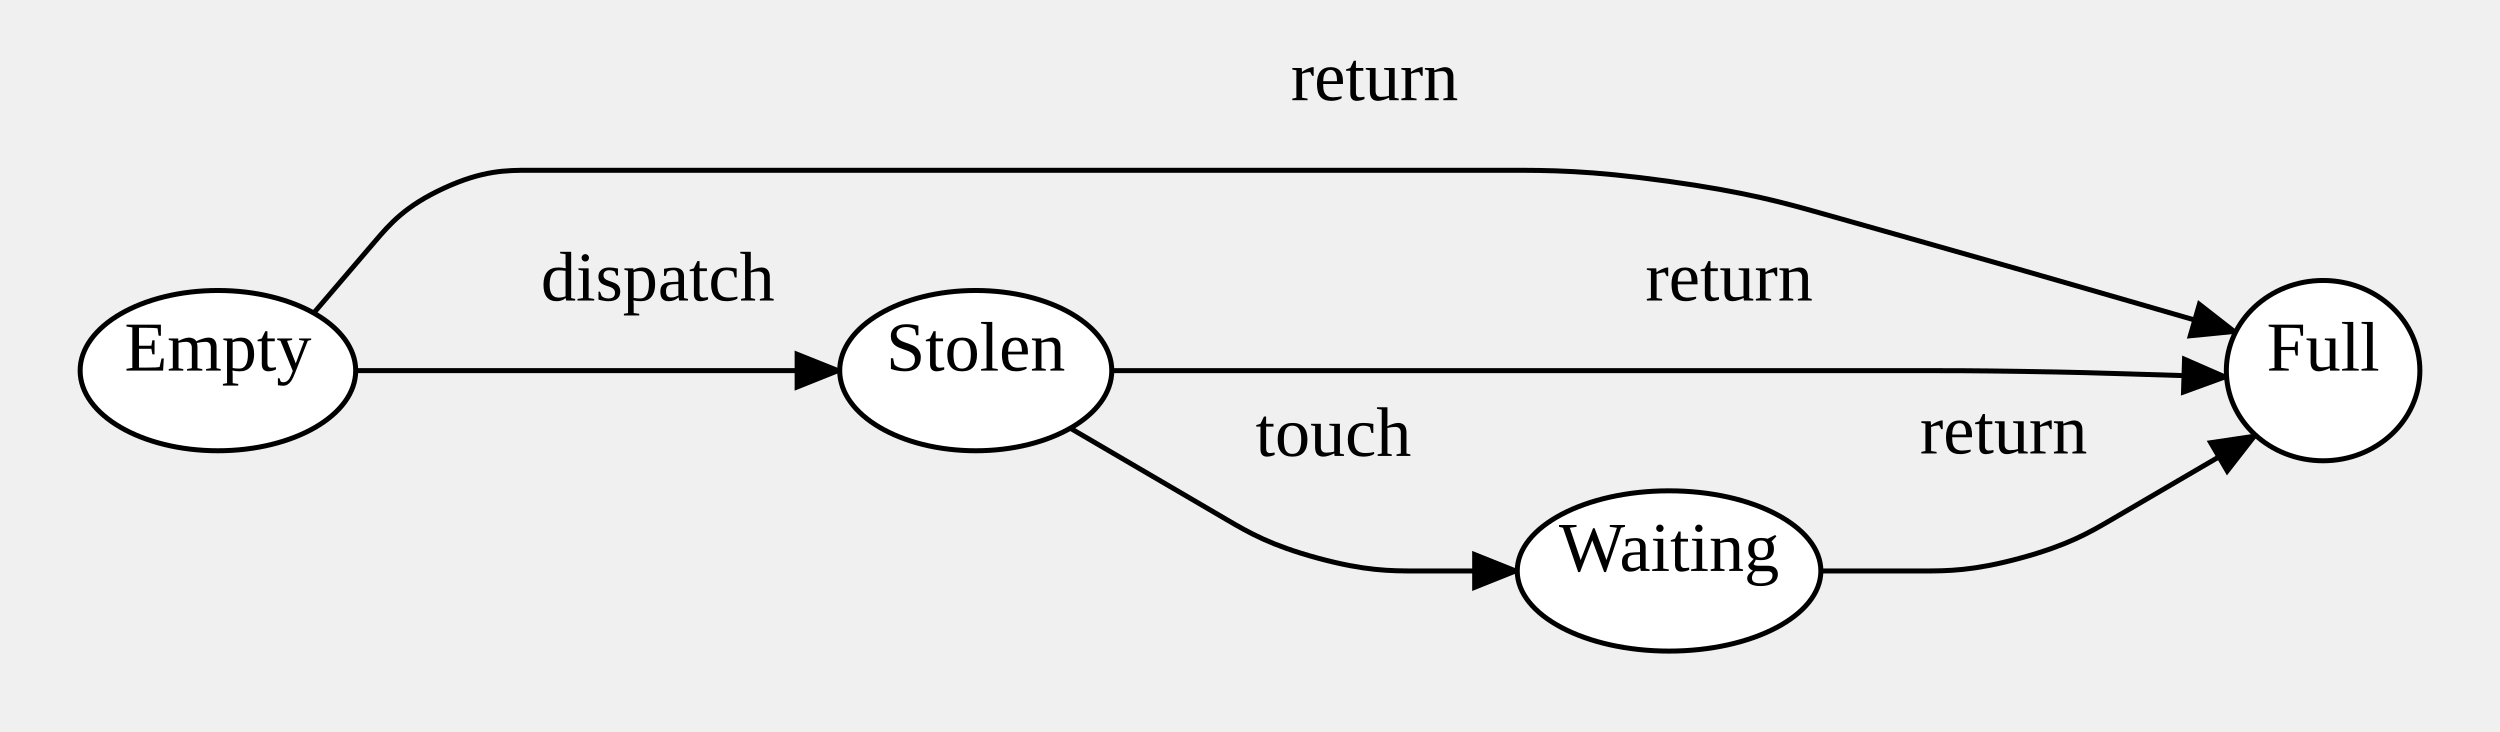
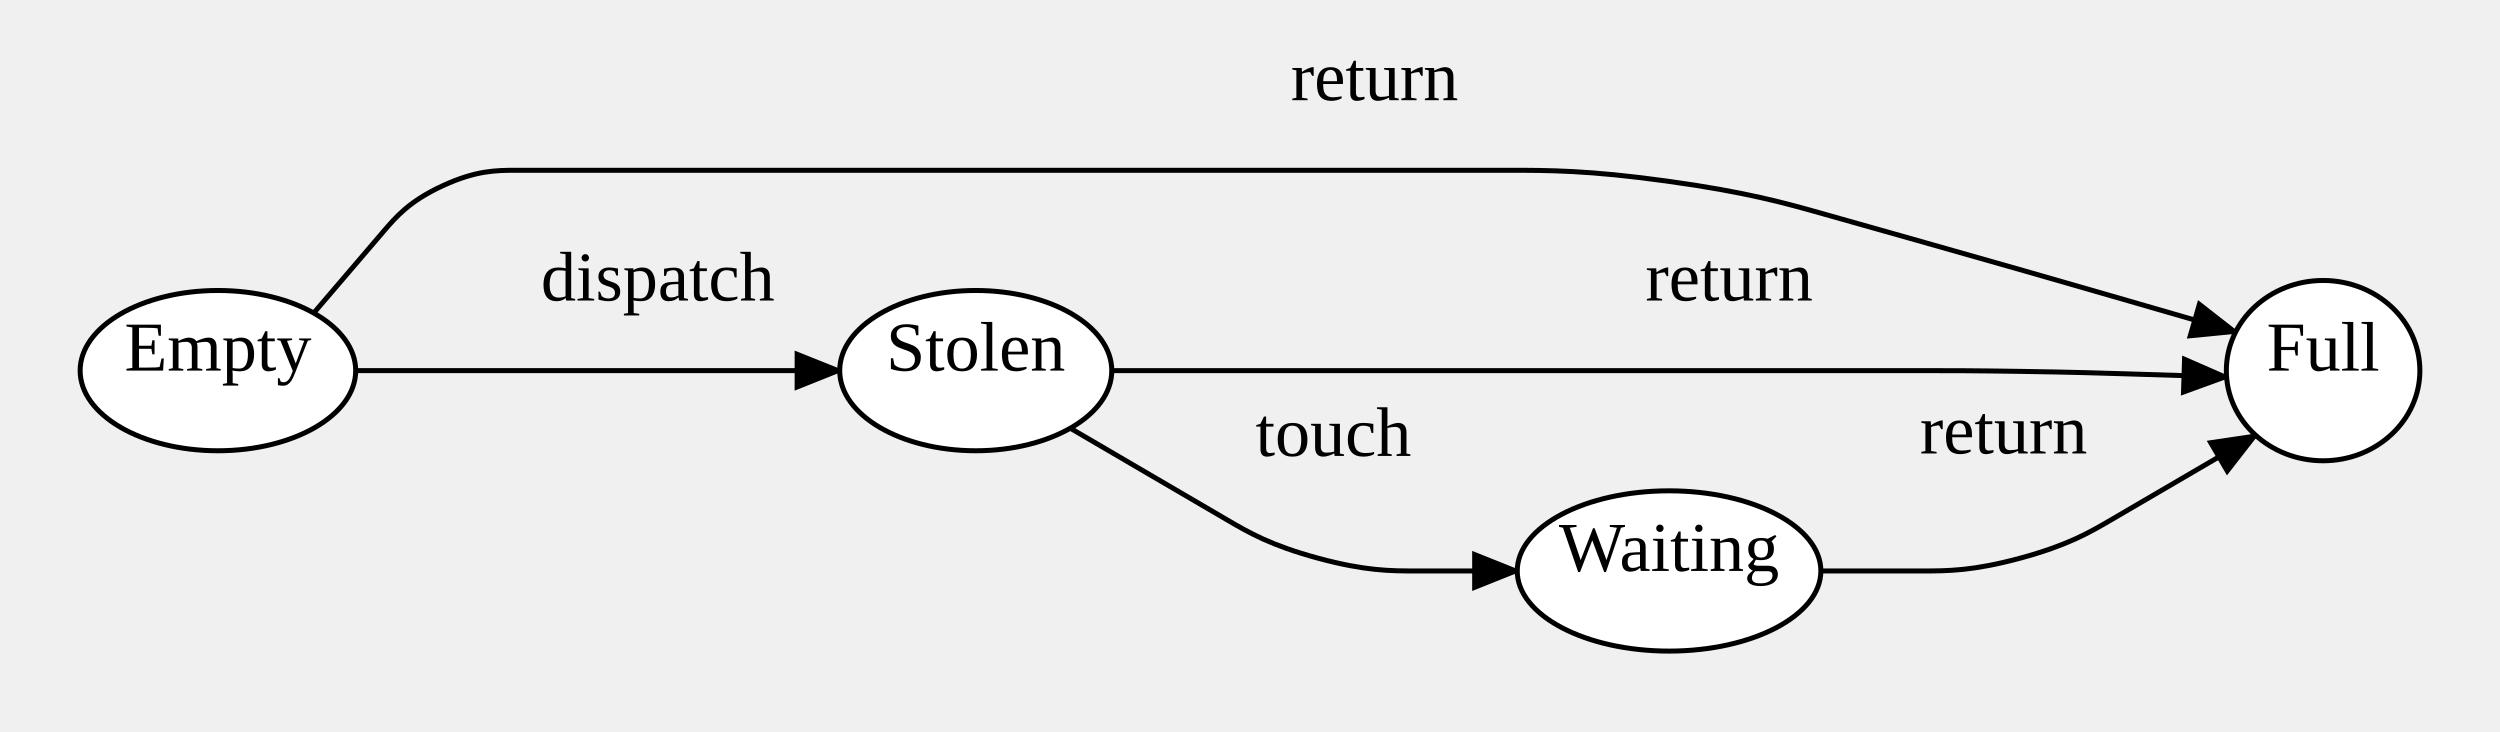
<svg xmlns="http://www.w3.org/2000/svg" width="499.16" height="146">
  <style type="text/css">
		.edge { fill: none; }
	</style>
  <defs>
    <marker id="normal" markerWidth="10" markerHeight="8" refX="9" refY="4" orient="auto-start-reverse" markerUnits="userSpaceOnUse">
      <path d="M0,0 L0,8 L10,4 z" fill="context-stroke" />
    </marker>
    <marker id="vee" markerWidth="10" markerHeight="8" refX="9" refY="4" orient="auto-start-reverse" markerUnits="userSpaceOnUse">
      <path d="M0,0 L10,4 L0,8 L3,4 z" fill="context-stroke" />
    </marker>
    <marker id="dot" markerWidth="8" markerHeight="8" refX="7" refY="4" orient="auto-start-reverse" markerUnits="userSpaceOnUse">
      <circle cx="4" cy="4" r="3.5" fill="context-stroke" />
    </marker>
    <marker id="odot" markerWidth="8" markerHeight="8" refX="7" refY="4" orient="auto-start-reverse" markerUnits="userSpaceOnUse">
      <circle cx="4" cy="4" r="3" fill="white" stroke="context-stroke" />
    </marker>
  </defs>
  <g>
-     <path class="edge" marker-end="url(#normal)" stroke="#000000" stroke-width="1" d="M62.637,62.5 L74.828,48.25 C77.876,44.688 80.924,41.125 88.66,37.562 C96.397,34 101.085,34 105.774,34 L151.66,34 L194.82,34 L262.46,34 L301.25,34 C309.25,34 317.25,34 332.949,36.175 C348.647,38.35 356.346,40.525 364.045,42.7 L382.824,48.006 C388.128,49.504 393.432,51.003 404.03,54.035 C414.628,57.067 419.922,58.601 425.216,60.135 L446.393,66.269 " />
+     <path class="edge" marker-end="url(#normal)" stroke="#000000" stroke-width="1" d="M62.637,62.5 L76.514,46.279 C79.141,43.209 81.767,40.14 88.434,37.07 C95.1,34 99.14,34 103.18,34 L119.34,34 L194.82,34 L262.46,34 L301.25,34 C309.25,34 317.25,34 332.949,36.175 C348.647,38.35 356.346,40.525 364.045,42.7 L382.824,48.006 C388.128,49.504 393.432,51.003 404.03,54.035 C414.628,57.067 419.922,58.601 425.216,60.135 L446.393,66.269 " />
    <text text-anchor="middle" alignment-baseline="middle" x="274.46" y="20" font-size="14" fill="#000000">return</text>
    <path class="edge" marker-end="url(#normal)" stroke="#000000" stroke-width="1" d="M71.02,74 L119.34,74 L167.66,74 " />
    <text text-anchor="middle" alignment-baseline="middle" x="131.34" y="60" font-size="14" fill="#000000">dispatch</text>
    <path class="edge" marker-end="url(#normal)" stroke="#000000" stroke-width="1" d="M221.98,74 L262.46,74 L333.25,74 L383.766,74 C388.835,74 393.903,74 404.038,74.159 C414.172,74.317 419.238,74.476 424.304,74.635 L444.568,75.269 " />
    <text text-anchor="middle" alignment-baseline="middle" x="345.25" y="60" font-size="14" fill="#000000">return</text>
    <path class="edge" marker-end="url(#normal)" stroke="#000000" stroke-width="1" d="M213.703,85.5 L244.986,103.786 C249.355,106.339 253.723,108.893 263.152,111.446 C272.58,114 277.64,114 282.7,114 L302.94,114 " />
    <text text-anchor="middle" alignment-baseline="middle" x="266.241" y="91.035" font-size="14" fill="#000000">touch</text>
    <path class="edge" marker-end="url(#normal)" stroke="#000000" stroke-width="1" d="M363.56,114 L383.8,114 C388.86,114 393.92,114 403.349,111.448 C412.778,108.895 417.147,106.343 421.517,103.791 L450.391,86.923 " />
    <text text-anchor="middle" alignment-baseline="middle" x="400.052" y="90.538" font-size="14" fill="#000000">return</text>
    <ellipse cx="43.51" cy="74" rx="27.51" ry="16" class="node" fill="#FFFFFF" stroke="#000000" stroke-width="1" />
    <text text-anchor="middle" alignment-baseline="middle" x="43.51" y="74" font-size="14" fill="#000000">Empty</text>
    <ellipse cx="194.82" cy="74" rx="27.16" ry="16" class="node" fill="#FFFFFF" stroke="#000000" stroke-width="1" />
    <text text-anchor="middle" alignment-baseline="middle" x="194.82" y="74" font-size="14" fill="#000000">Stolen</text>
    <ellipse cx="333.25" cy="114" rx="30.31" ry="16" class="node" fill="#FFFFFF" stroke="#000000" stroke-width="1" />
    <text text-anchor="middle" alignment-baseline="middle" x="333.25" y="114" font-size="14" fill="#000000">Waiting</text>
    <ellipse cx="463.84" cy="74" rx="19.32" ry="18" class="node" fill="#FFFFFF" stroke="#000000" stroke-width="1" />
    <text text-anchor="middle" alignment-baseline="middle" x="463.84" y="74" font-size="14" fill="#000000">Full</text>
  </g>
</svg>
